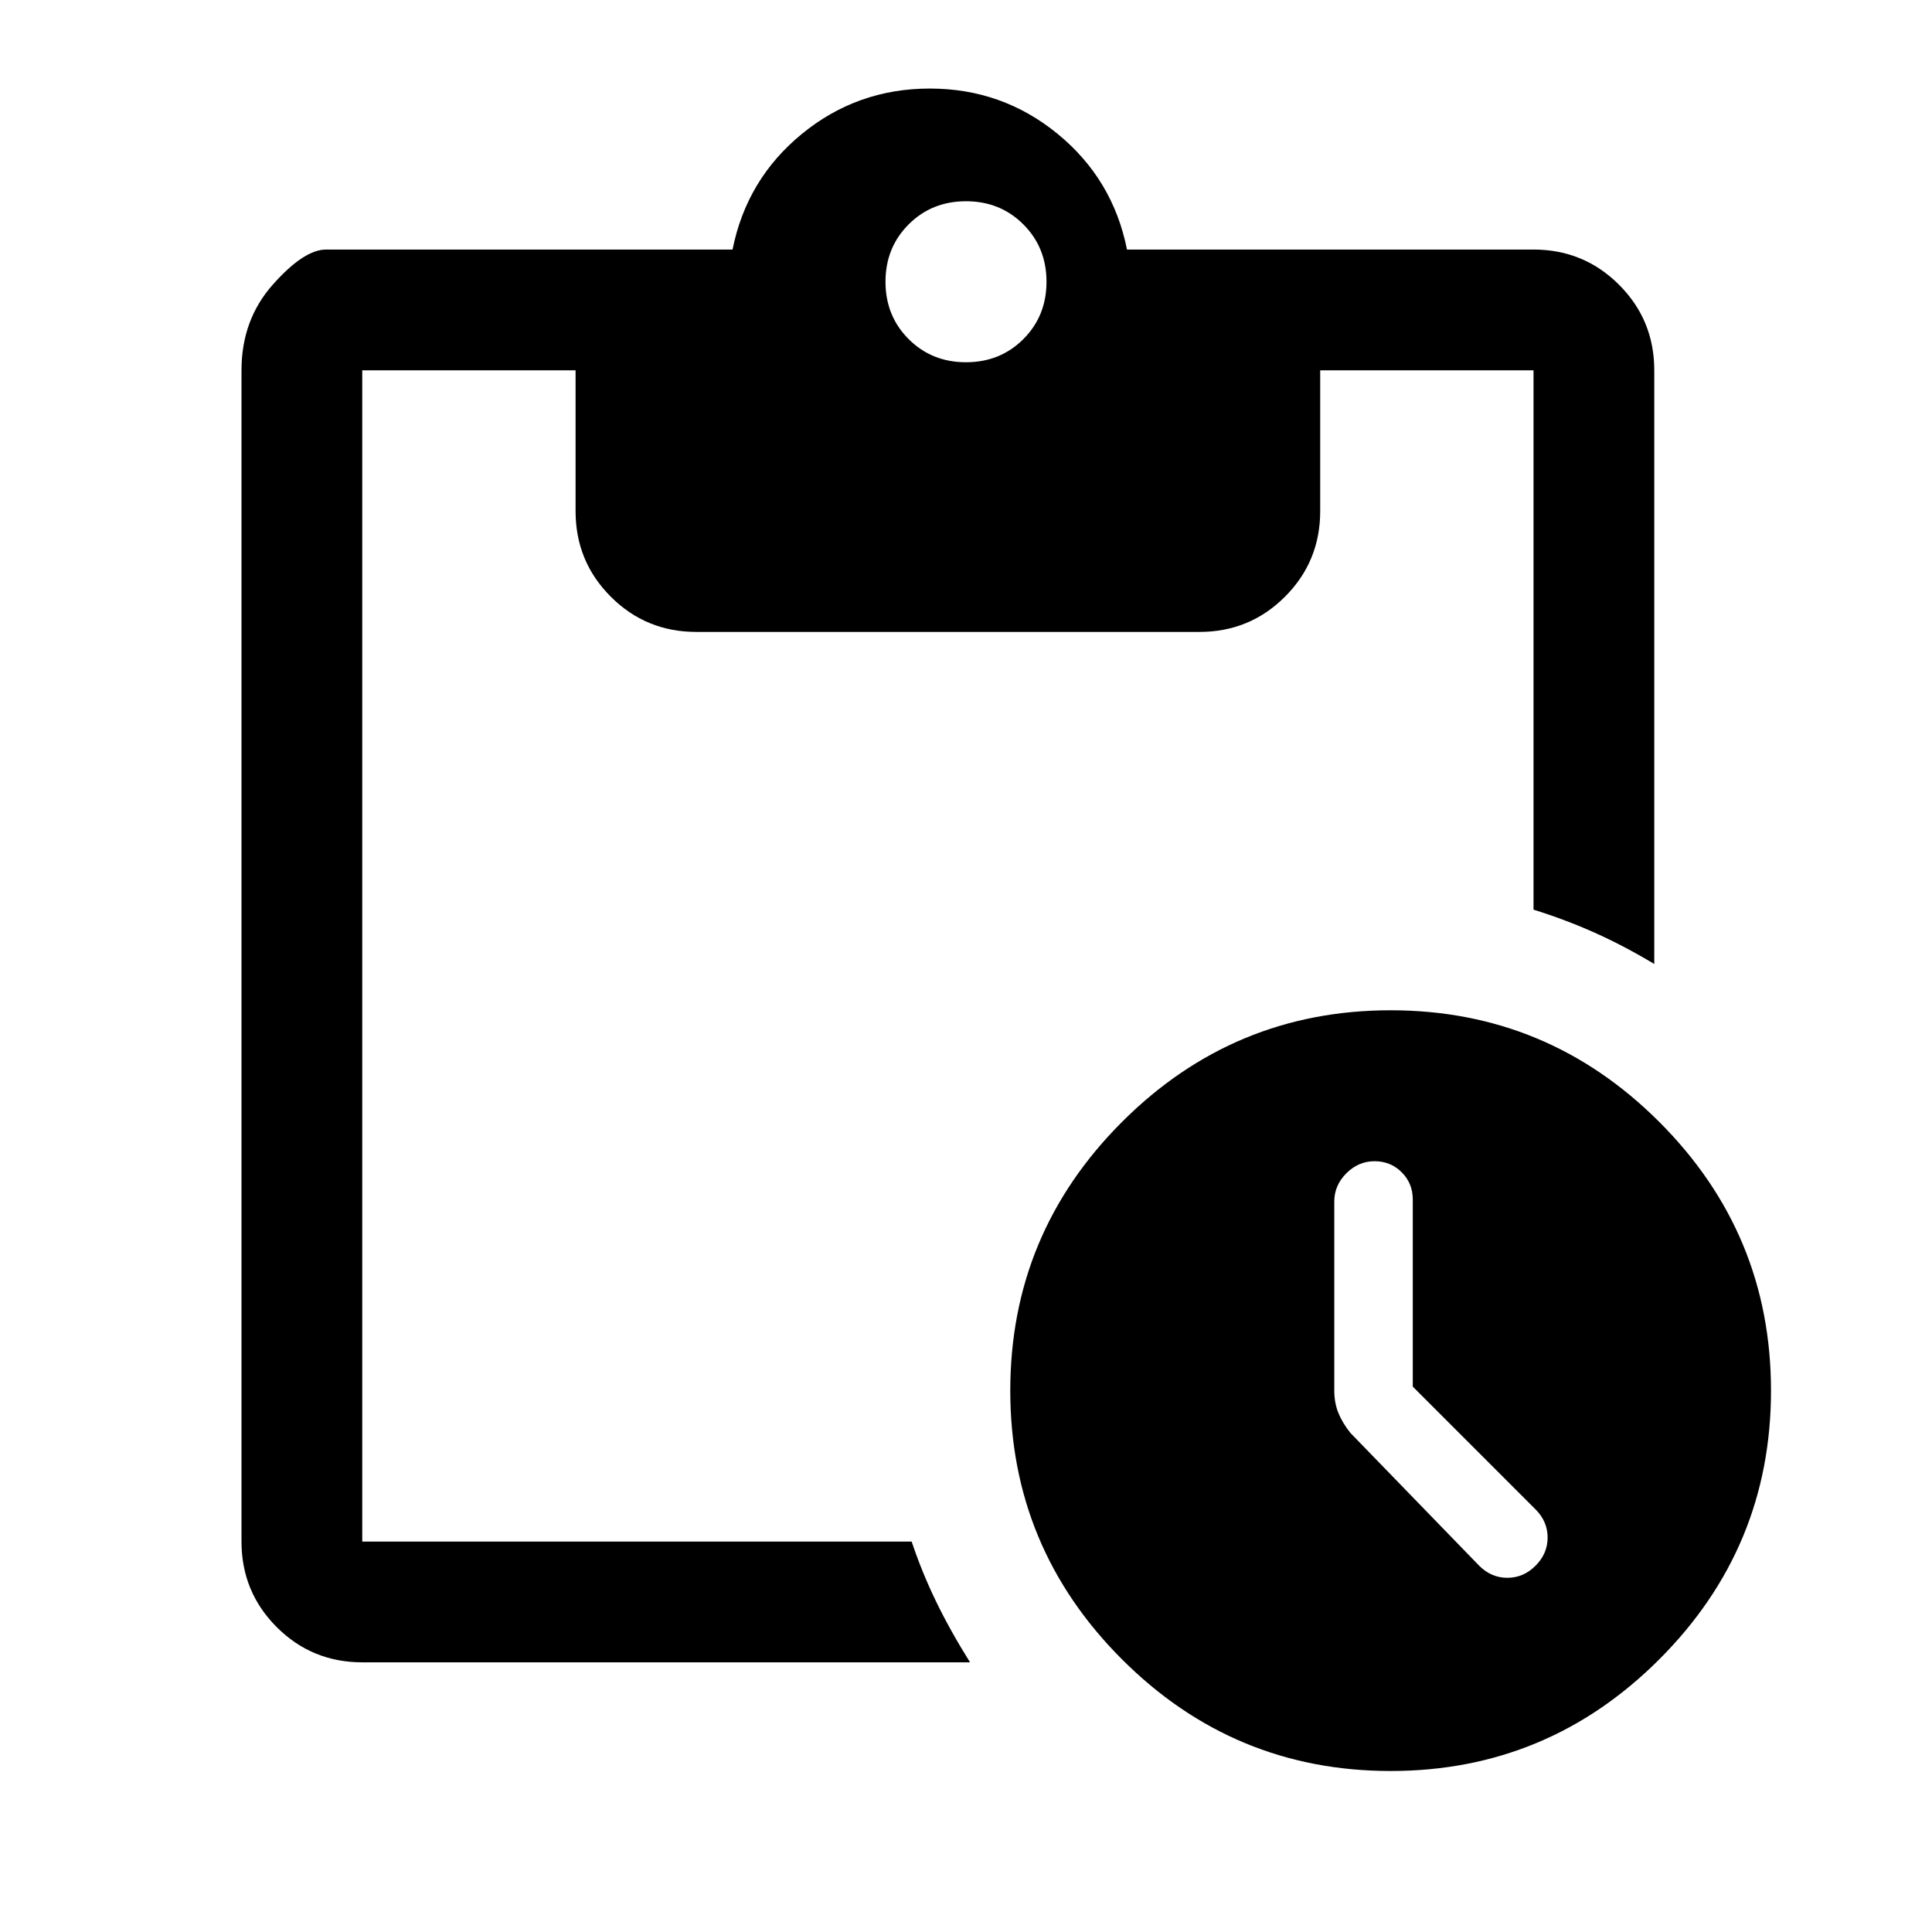
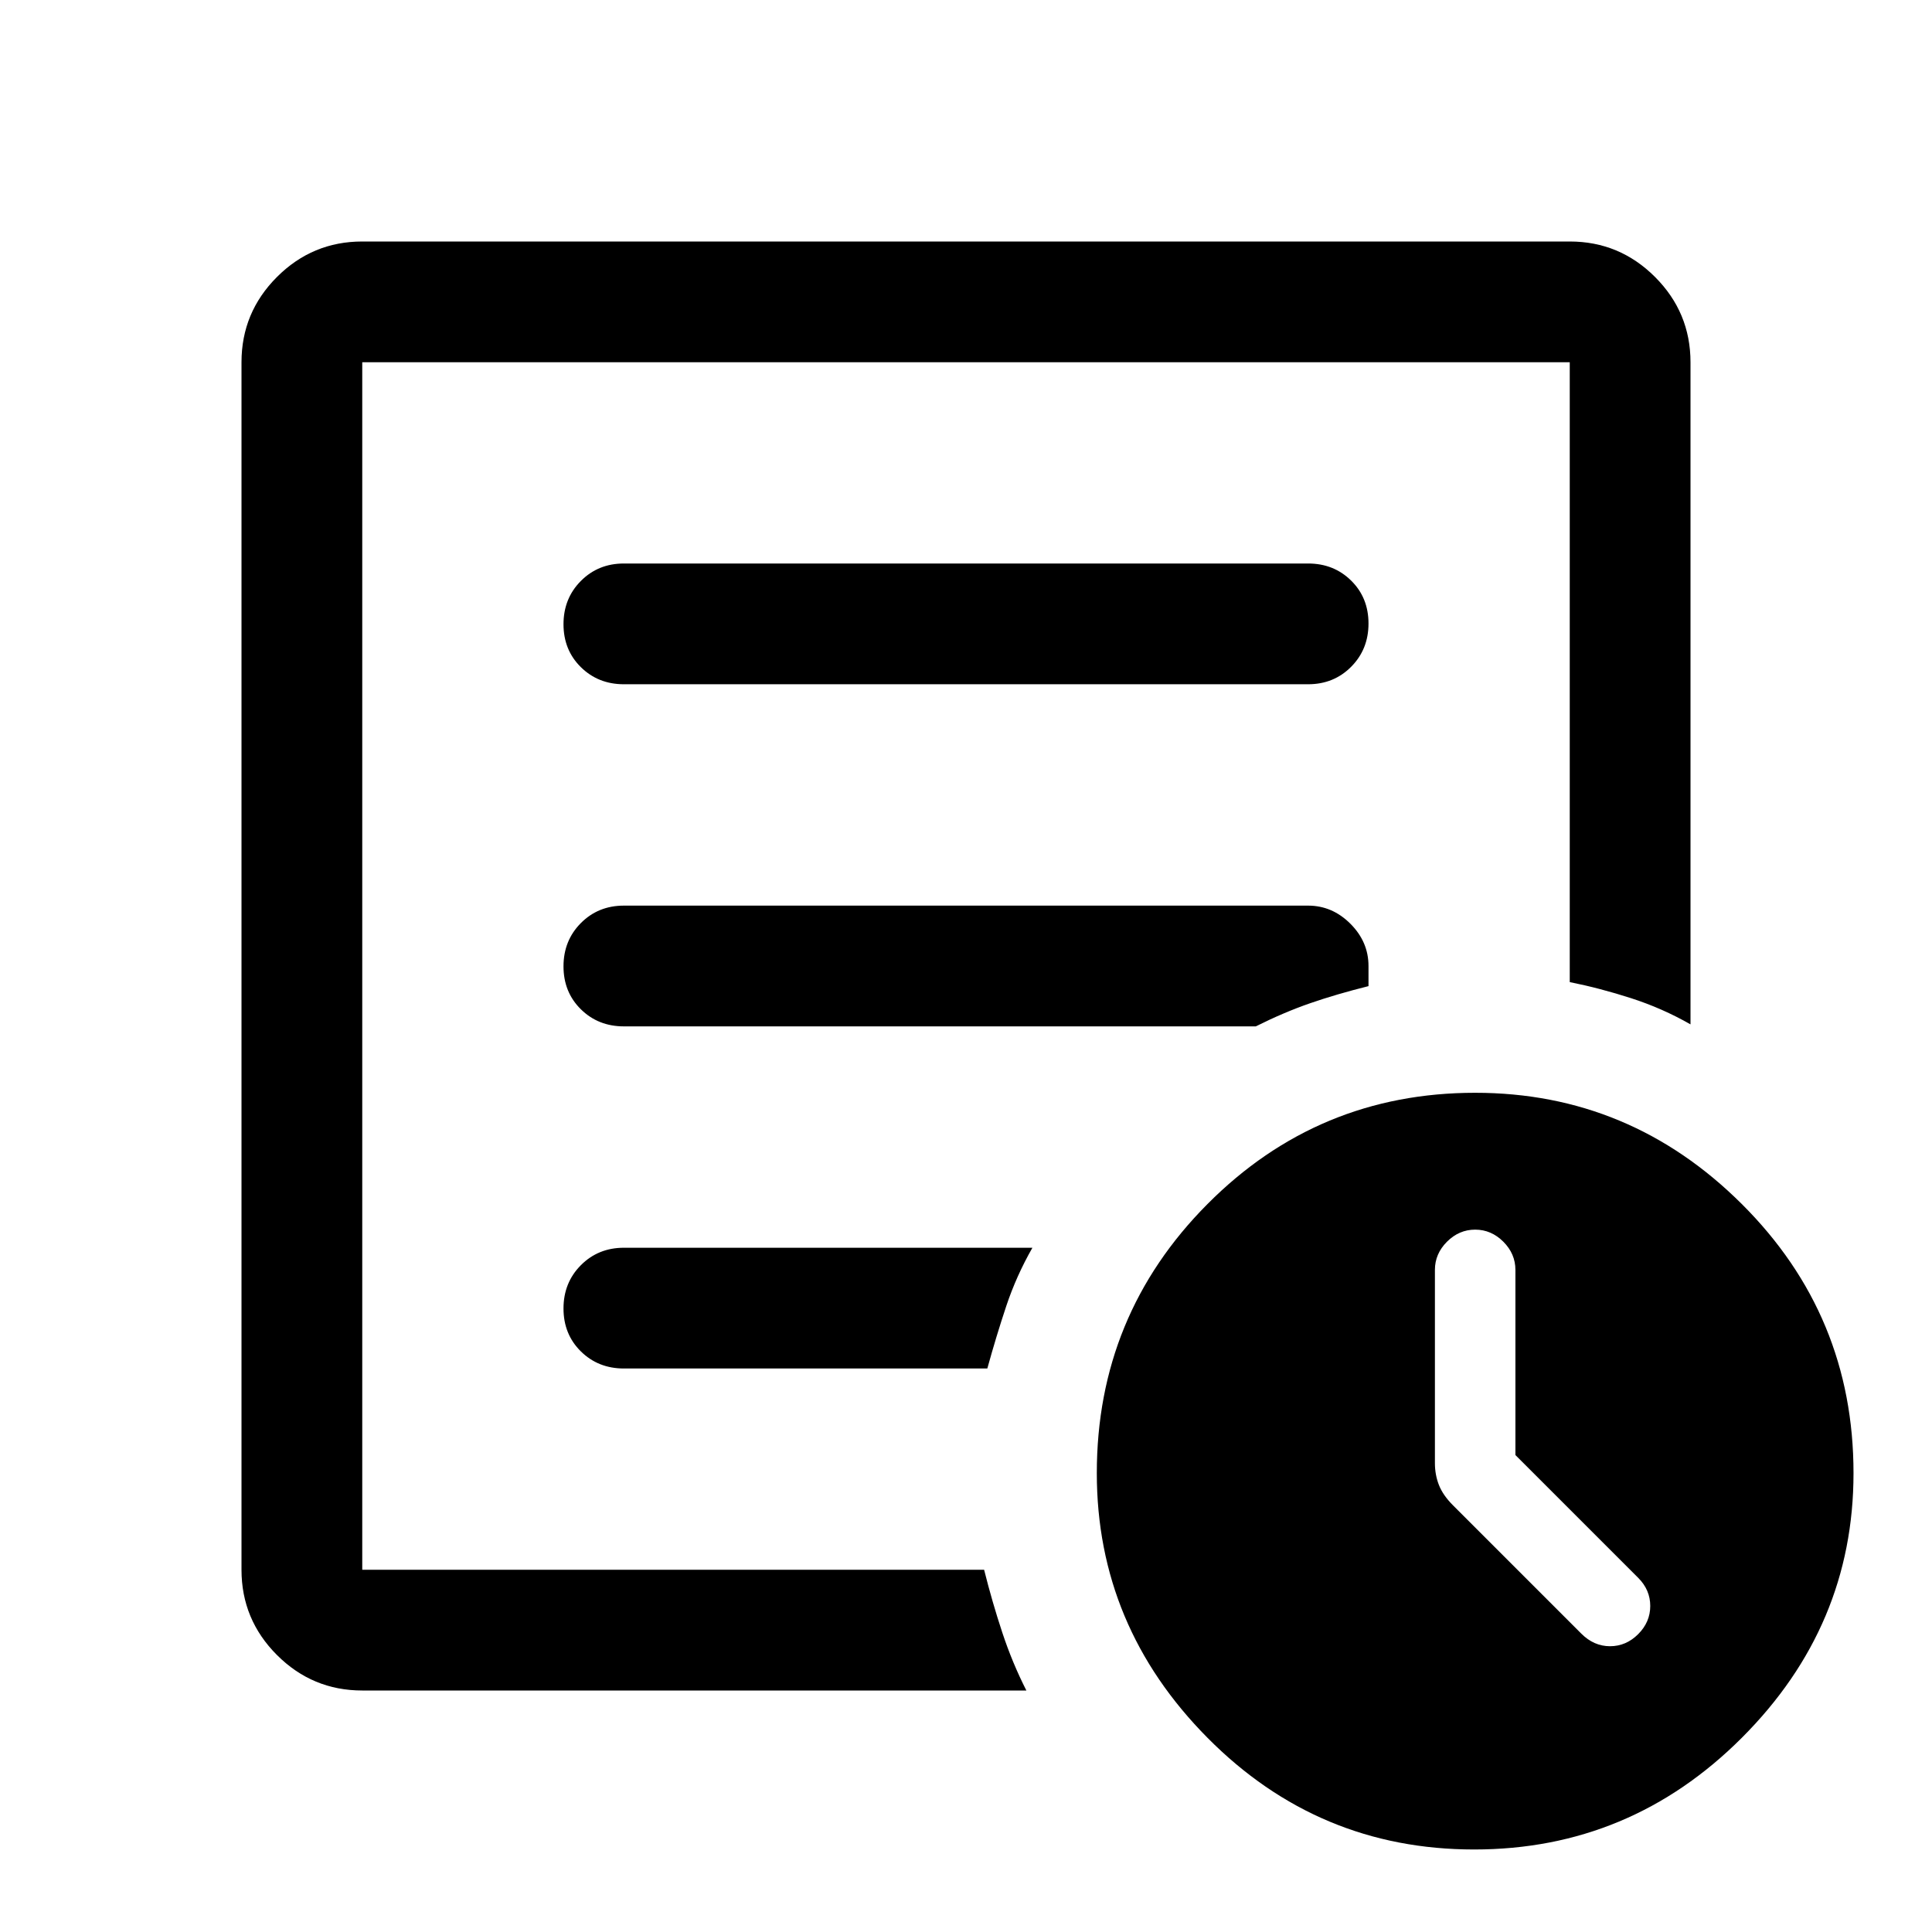
- <svg xmlns="http://www.w3.org/2000/svg" height="48" width="48">
-   <path d="M34.55 44q-3.9 0-6.675-2.775T25.1 34.55q0-3.9 2.775-6.675T34.55 25.1q3.9 0 6.675 2.775T44 34.55q0 3.9-2.775 6.675T34.55 44Zm2.2-5.1q.3.3.7.3.4 0 .7-.3.3-.3.3-.7 0-.4-.3-.7l-3.05-3.05V29.8q0-.4-.275-.675t-.675-.275q-.4 0-.7.3-.3.3-.3.7v4.7q0 .3.1.55.1.25.3.5ZM9 41.3q-1.25 0-2.125-.875T6 38.3V9.2q0-1.25.775-2.125T8.1 6.2h10.1q.35-1.75 1.725-2.875T23.1 2.2q1.8 0 3.175 1.125Q27.65 4.45 28 6.2h10.1q1.25 0 2.125.875T41.1 9.2v14.75q-.75-.45-1.475-.775-.725-.325-1.525-.575V9.2h-5.3v3.5q0 1.25-.875 2.125T29.8 15.7H17.3q-1.25 0-2.125-.875T14.3 12.7V9.2H9v29.1h13.65q.25.75.6 1.475.35.725.85 1.525ZM24 9q.85 0 1.425-.575Q26 7.85 26 7q0-.85-.575-1.425Q24.85 5 24 5q-.85 0-1.425.575Q22 6.15 22 7q0 .85.575 1.425Q23.15 9 24 9Z" />
+ <svg xmlns="http://www.w3.org/2000/svg" height="48" viewBox="0 -960 960 960" width="48">
+   <path d="M753-237v-92q0-8-6-14t-14-6q-8 0-14 6t-6 14v96q0 5.818 2 10.909Q717-217 722-212l63.731 63.731Q792-142 800-142t14-6q6-6 6-14t-6-14l-61-61ZM180-120q-24.75 0-42.375-17.625T120-180v-600q0-24.75 17.625-42.375T180-840h600q24.75 0 42.375 17.625T840-780v329q-14-8-29.5-13t-30.5-8v-308H180v600h309q4 16 9.023 31.172Q503.045-133.655 510-120H180Zm0-107v47-600 308-4 249Zm100-82.825q0 12.825 8.625 21.325T310-280h180.595Q495-296 500-311q5-15 13-29H310q-12.75 0-21.375 8.675-8.625 8.676-8.625 21.5Zm0-170q0 12.825 8.625 21.325T310-450h314q14-7 27-11.5t29-8.5v-10q0-12-9-21t-21-9H310q-12.75 0-21.375 8.675-8.625 8.676-8.625 21.5Zm0-170q0 12.825 8.625 21.325T310-620h340q12.75 0 21.375-8.675 8.625-8.676 8.625-21.5 0-12.825-8.625-21.325T650-680H310q-12.75 0-21.375 8.675-8.625 8.676-8.625 21.5ZM732.5-41Q655-41 600-96.5T545-228q0-78.435 54.99-133.717Q654.98-417 733-417q77 0 132.5 55.283Q921-306.435 921-228q0 76-55.5 131.5T732.5-41Z" />
</svg>
